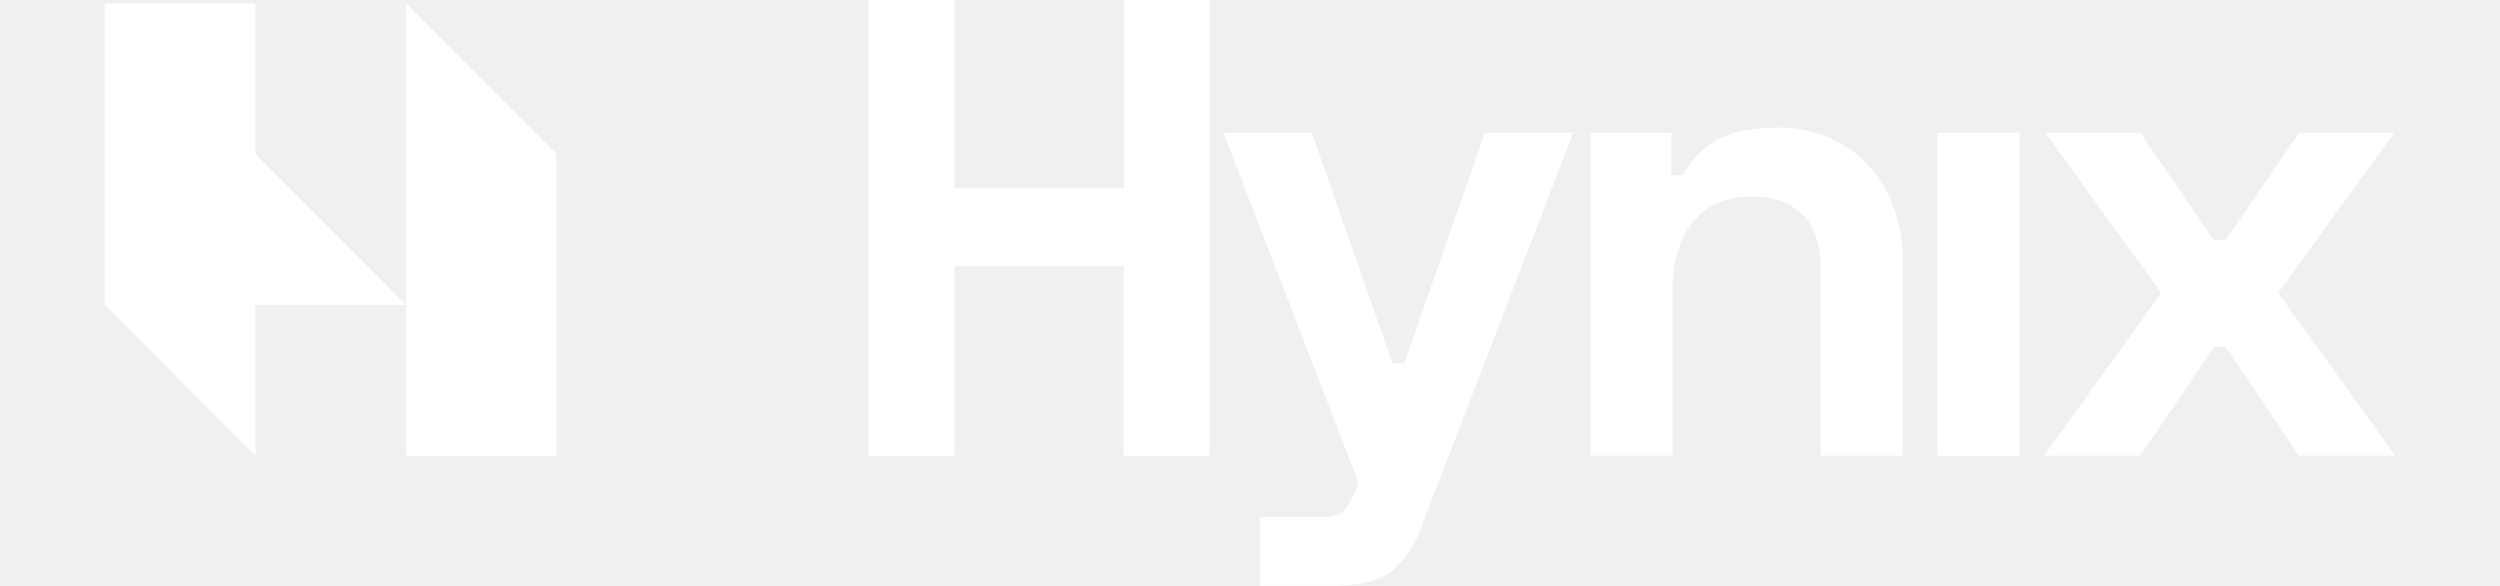
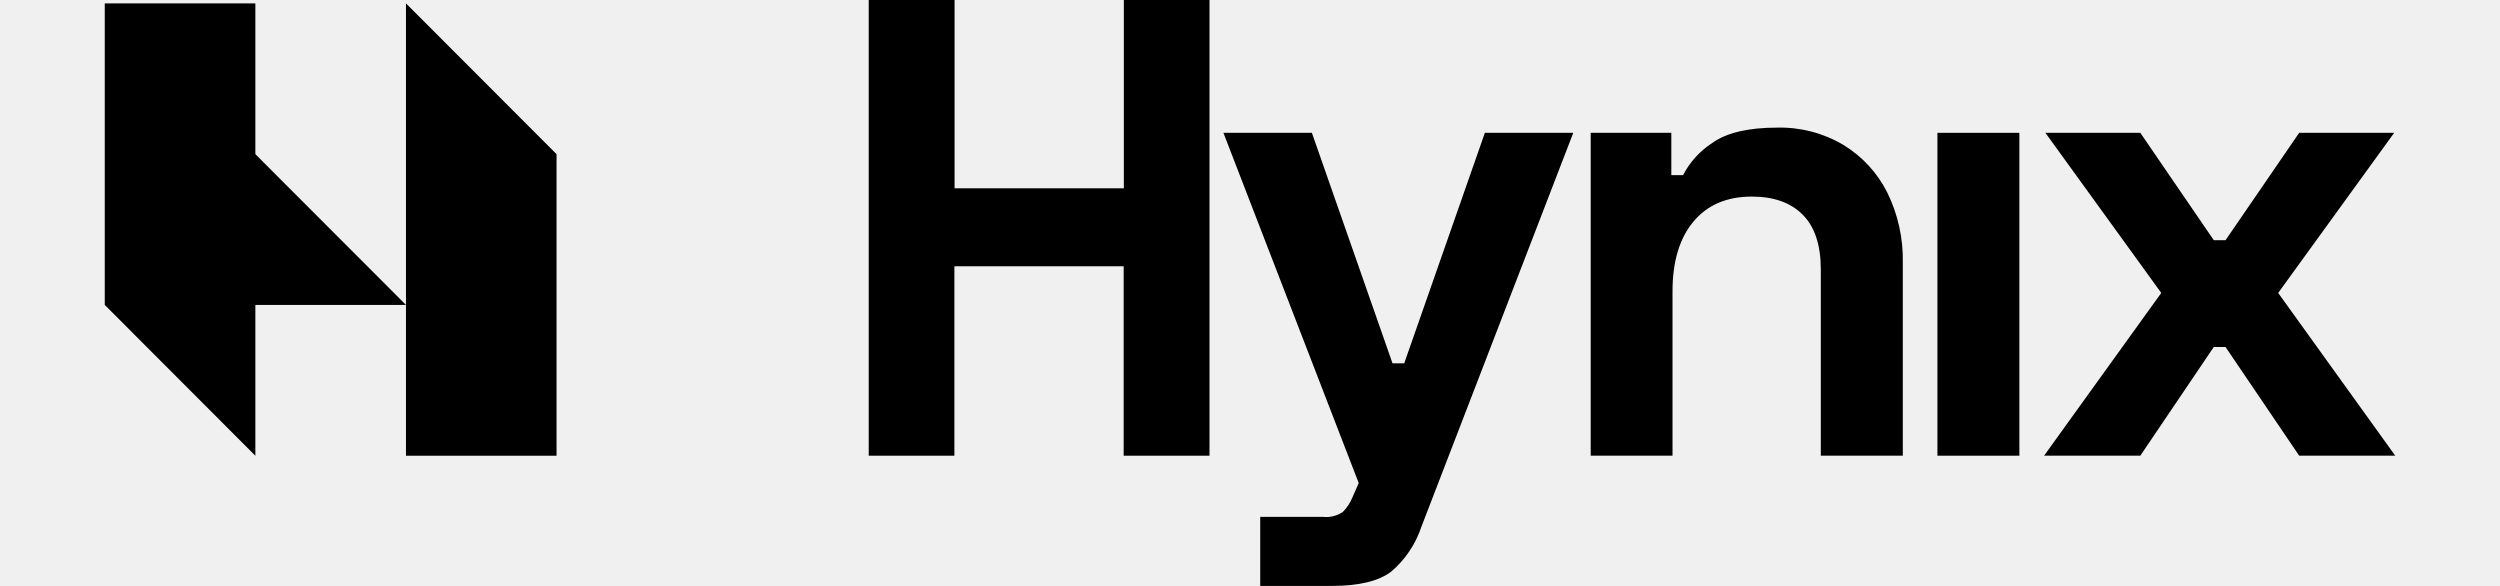
<svg xmlns="http://www.w3.org/2000/svg" width="128" height="30" viewBox="0 0 129 33" fill="none">
  <g clip-path="url(#clip0_39_109)">
-     <path d="M43.027 25.665V0H47.861V10.605H57.395V0H62.219V25.665H57.385V14.996H47.851V25.665H43.027Z" fill="#FFF" />
-     <path d="M65.076 33V29.111H68.607C68.999 29.152 69.393 29.056 69.722 28.839C69.958 28.602 70.144 28.321 70.27 28.012L70.623 27.206L63.003 7.48H67.985L72.526 20.461H73.186L77.728 7.48H82.707L74.154 29.663C73.829 30.647 73.24 31.522 72.452 32.194C71.746 32.731 70.629 33 69.101 33H65.076Z" fill="#FFF" />
-     <path d="M83.688 25.665V7.48H88.229V9.863H88.89C89.272 9.125 89.84 8.5 90.539 8.049C91.344 7.474 92.564 7.187 94.201 7.187C95.505 7.158 96.792 7.494 97.915 8.159C98.973 8.801 99.83 9.729 100.387 10.835C100.995 12.071 101.297 13.435 101.266 14.812V25.665H96.648V15.18C96.648 13.812 96.312 12.783 95.638 12.101C94.963 11.418 94.01 11.072 92.763 11.072C91.351 11.072 90.253 11.543 89.469 12.486C88.685 13.429 88.294 14.742 88.296 16.427V25.665H83.688Z" fill="#FFF" />
-     <path d="M103.216 25.665V7.48H107.831V25.665H103.216Z" fill="#FFF" />
-     <path d="M109.222 25.665L115.822 16.498L109.296 7.48H114.642L118.781 13.529H119.441L123.59 7.48H128.94L122.407 16.498L129 25.665H123.59L119.441 19.542H118.781L114.642 25.665H109.222Z" fill="#FFF" />
-     <path d="M8.482 0.191H0V8.682V17.173L8.482 25.668V17.173H16.964L8.482 8.682V0.191Z" fill="#FFF" />
-     <path d="M16.964 0.191V8.682V17.173V25.668H25.445V17.173V8.682L16.964 0.191Z" fill="#FFF" />
+     <path d="M43.027 25.665V0H47.861V10.605H57.395V0H62.219V25.665H57.385V14.996H47.851V25.665H43.027Z" fill="#000" />
+     <path d="M65.076 33V29.111H68.607C68.999 29.152 69.393 29.056 69.722 28.839C69.958 28.602 70.144 28.321 70.27 28.012L70.623 27.206L63.003 7.48H67.985L72.526 20.461H73.186L77.728 7.48H82.707L74.154 29.663C73.829 30.647 73.24 31.522 72.452 32.194C71.746 32.731 70.629 33 69.101 33H65.076Z" fill="#000" />
+     <path d="M83.688 25.665V7.48H88.229V9.863H88.89C89.272 9.125 89.84 8.5 90.539 8.049C91.344 7.474 92.564 7.187 94.201 7.187C95.505 7.158 96.792 7.494 97.915 8.159C98.973 8.801 99.83 9.729 100.387 10.835C100.995 12.071 101.297 13.435 101.266 14.812V25.665H96.648V15.18C96.648 13.812 96.312 12.783 95.638 12.101C94.963 11.418 94.01 11.072 92.763 11.072C91.351 11.072 90.253 11.543 89.469 12.486C88.685 13.429 88.294 14.742 88.296 16.427V25.665H83.688Z" fill="#000" />
+     <path d="M103.216 25.665V7.48H107.831V25.665H103.216Z" fill="#000" />
+     <path d="M109.222 25.665L115.822 16.498L109.296 7.48H114.642L118.781 13.529H119.441L123.59 7.48H128.94L122.407 16.498L129 25.665H123.59L119.441 19.542H118.781L114.642 25.665H109.222Z" fill="#000" />
+     <path d="M8.482 0.191H0V8.682V17.173L8.482 25.668V17.173H16.964L8.482 8.682V0.191Z" fill="#000" />
+     <path d="M16.964 0.191V8.682V17.173V25.668H25.445V17.173V8.682L16.964 0.191Z" fill="#000" />
  </g>
  <defs>
    <clipPath id="clip0_39_109">
      <rect width="129" height="33" fill="white" />
    </clipPath>
  </defs>
</svg>
